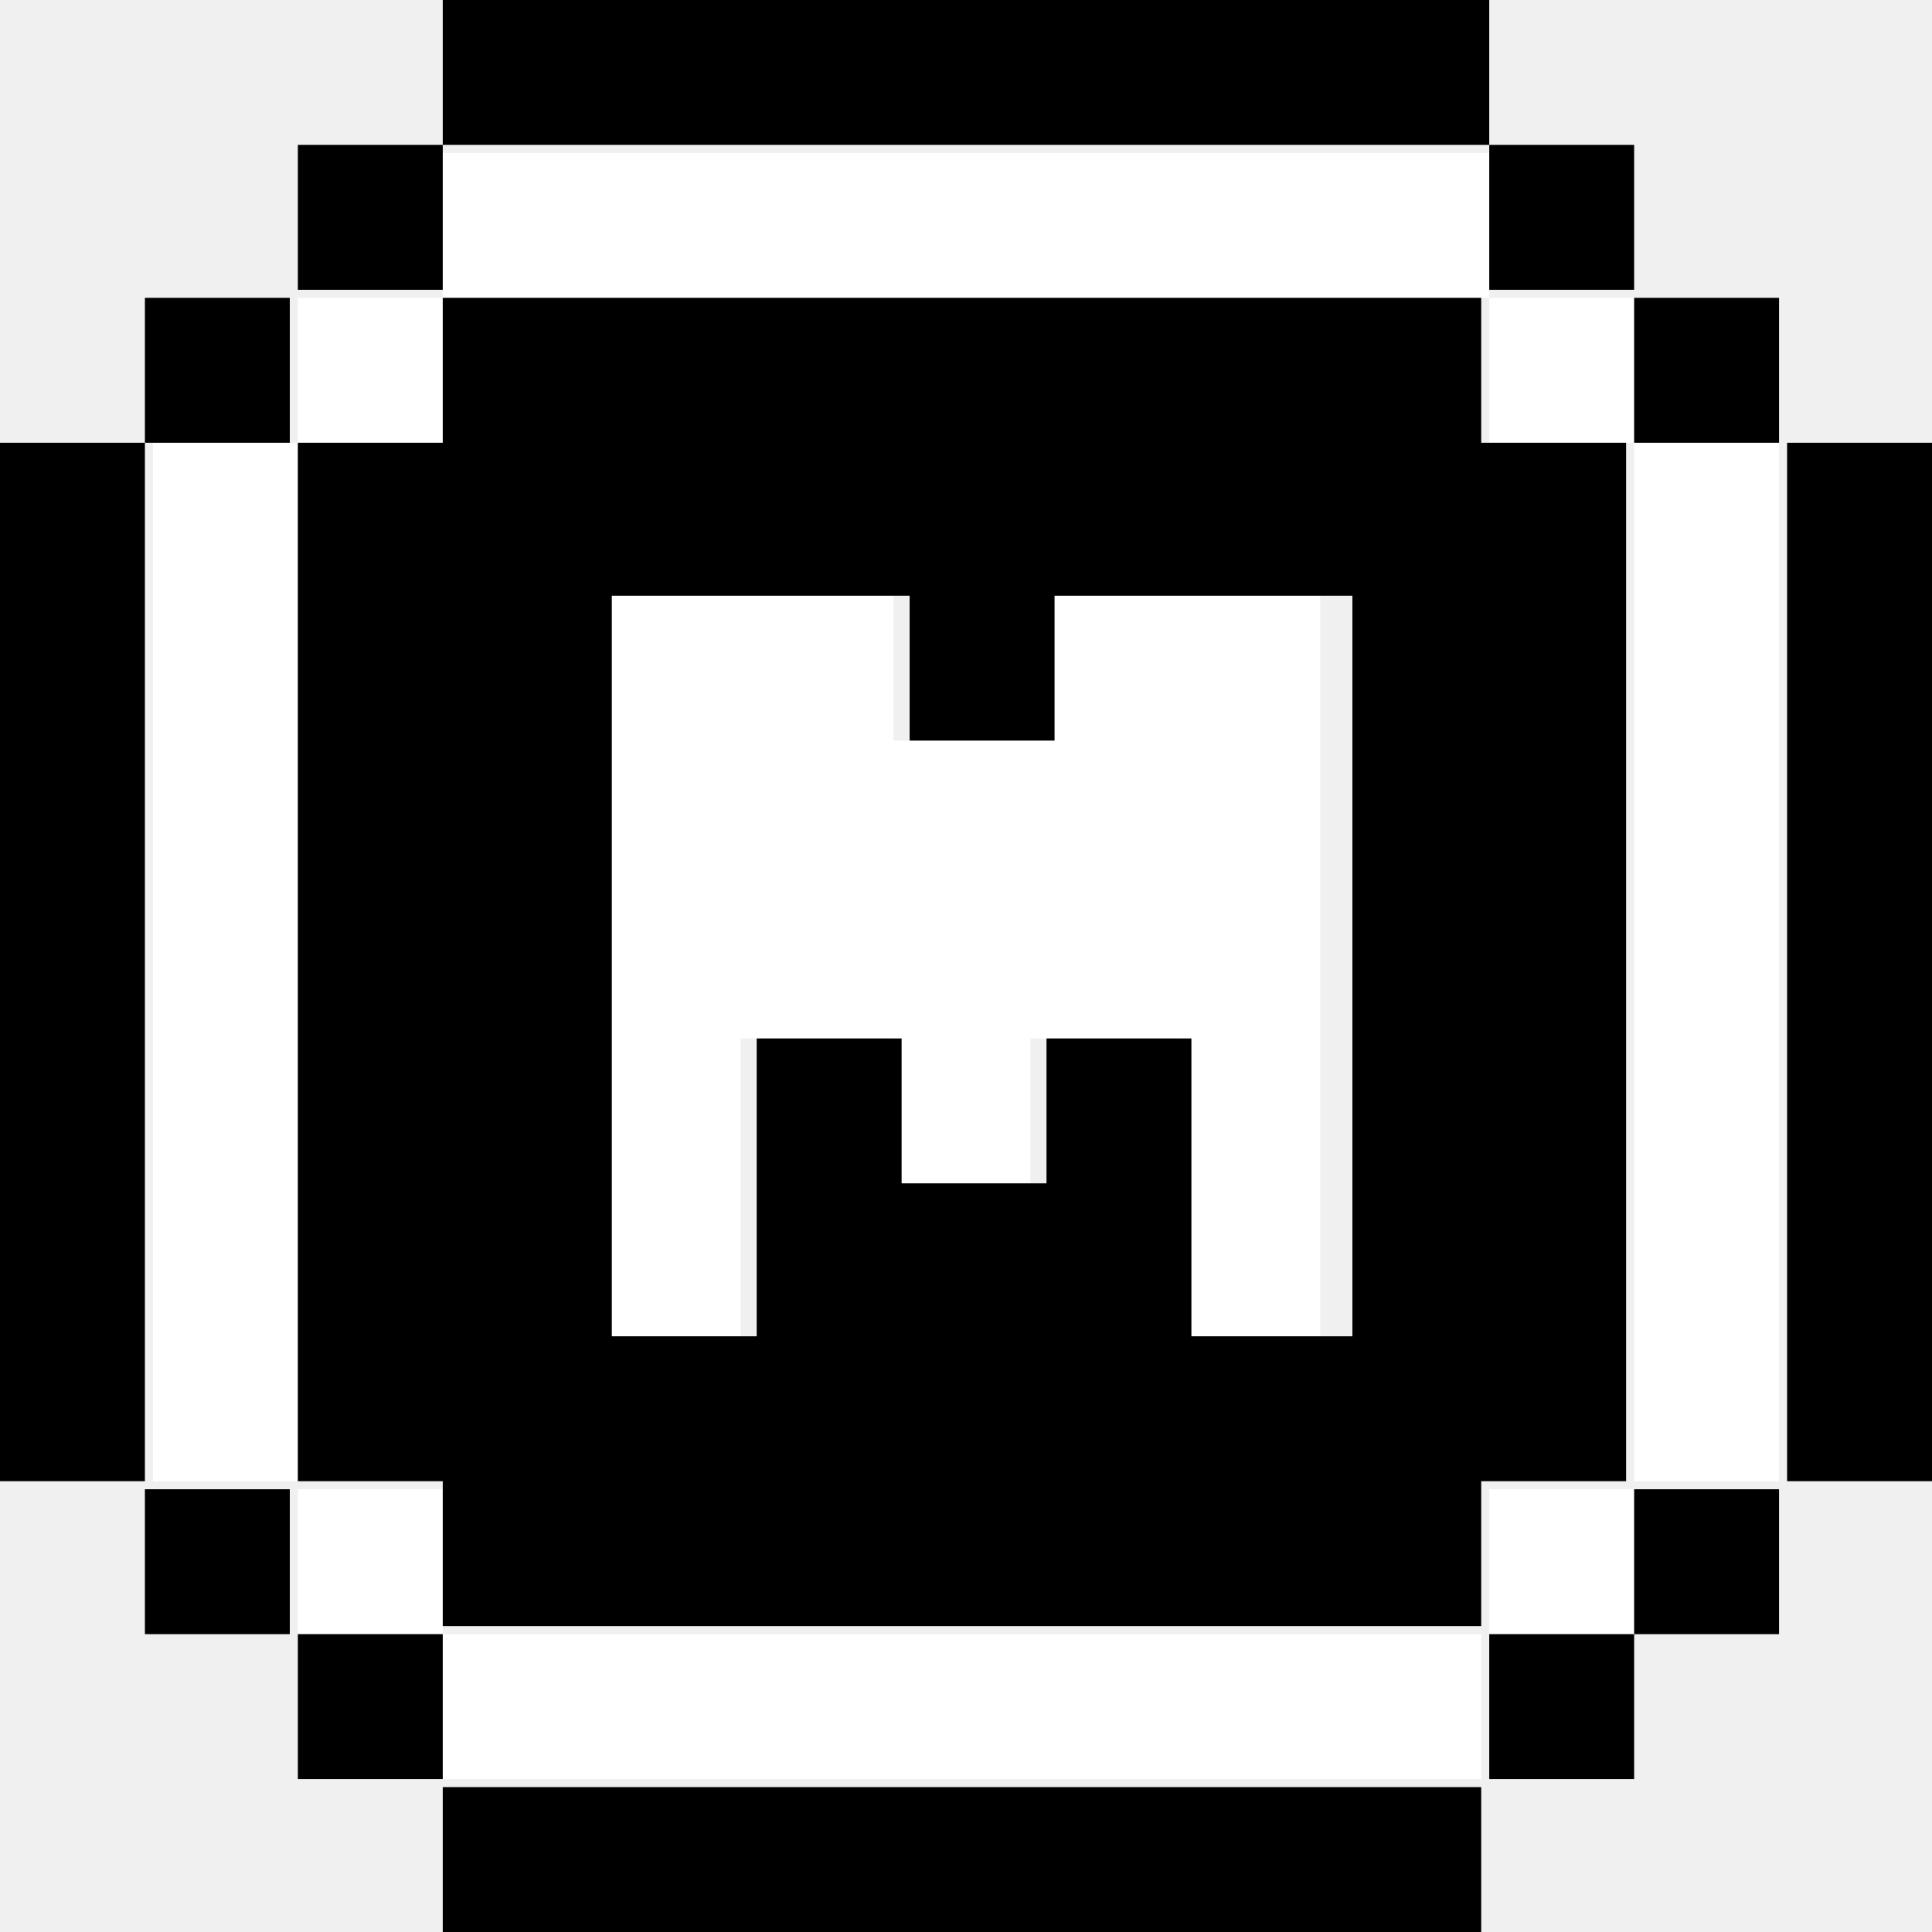
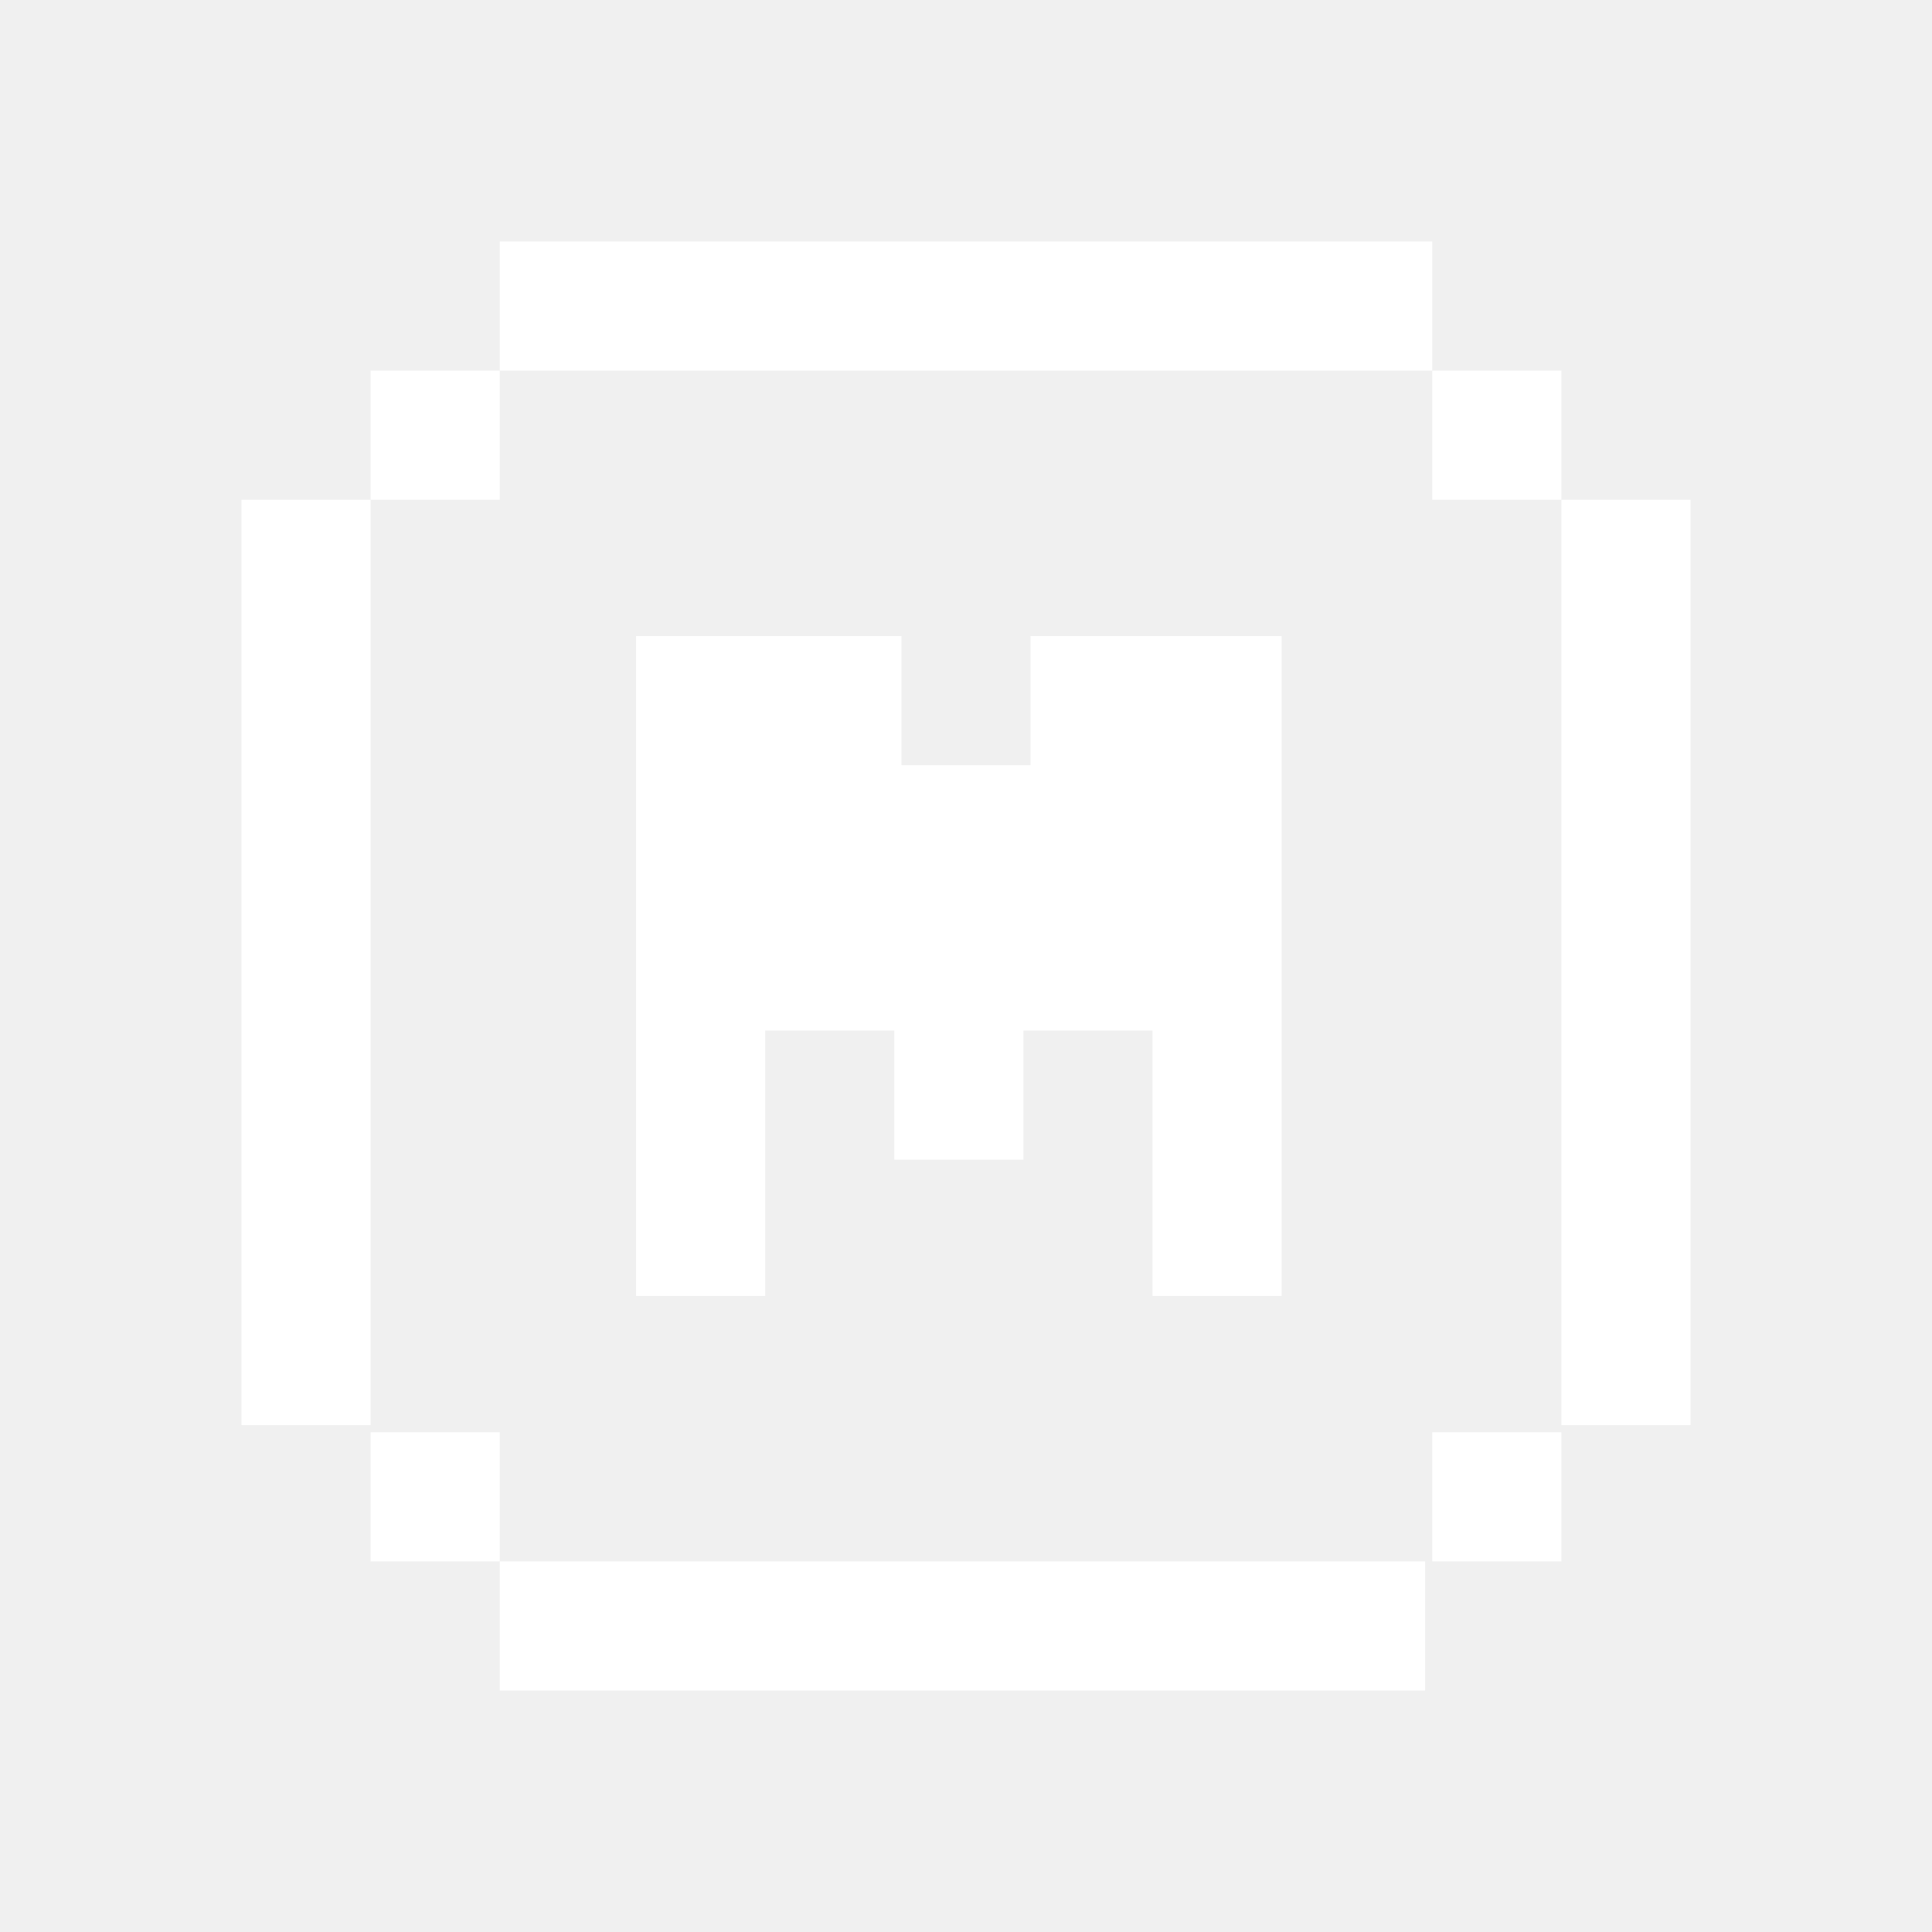
- <svg xmlns="http://www.w3.org/2000/svg" id="Layer_1" version="1.1" viewBox="0 0 24 24" width="24" height="24">
-   <defs>
-     <style>
-       .st0 {
-         fill: white;
-       }
-     </style>
-   </defs>
-   <g id="Layer_11" data-name="Layer_1">
-     <g>
-       <path class="st0" d="M3.7,5.5h-1.8v12.9h1.8V5.5h0Z" />
-       <path class="st0" d="M7.4,3.7h11.1v-1.8H5.5v1.8h1.8,0Z" />
-       <rect class="st0" x="3.7" y="3.7" width="1.8" height="1.8" />
-       <rect class="st0" x="18.5" y="3.7" width="1.8" height="1.8" />
-       <path class="st0" d="M16.6,7.4h-3.7v1.8h-1.8v-1.8h-3.7v9.2h1.8v-3.7h1.8v1.8h1.8v-1.8h1.8v3.7h1.8V7.4h0Z" />
-       <rect class="st0" x="3.7" y="18.5" width="1.8" height="1.8" />
-       <path class="st0" d="M16.6,20.3H5.5v1.8h12.9v-1.8h-1.8Z" />
-       <path class="st0" d="M20.3,5.5v12.9h1.8V5.5h-1.8Z" />
-       <rect class="st0" x="18.5" y="18.5" width="1.8" height="1.8" />
-       <path d="M18.5,1.8V0H5.5v1.8h12.9Z" />
-       <rect x="3.7" y="1.8" width="1.8" height="1.8" />
-       <rect x="18.5" y="1.8" width="1.8" height="1.8" />
-       <rect x="1.8" y="3.7" width="1.8" height="1.8" />
-       <path d="M18.5,3.7H5.5v1.8h-1.8v12.9h1.8v1.8h12.9v-1.8h1.8V5.5h-1.8v-1.8ZM14.8,16.6v-3.7h-1.8v1.8h-1.8v-1.8h-1.8v3.7h-1.8V7.4h3.7v1.8h1.8v-1.8h3.7v9.2h-1.8Z" />
-       <rect x="20.3" y="3.7" width="1.8" height="1.8" />
-       <path d="M22.2,5.5v12.9h1.8V5.5h-1.8Z" />
-       <path d="M1.8,5.5H0v12.9h1.8V5.5h0Z" />
-       <rect x="1.8" y="18.5" width="1.8" height="1.8" />
-       <rect x="20.3" y="18.5" width="1.8" height="1.8" />
-       <rect x="3.7" y="20.3" width="1.8" height="1.8" />
-       <rect x="18.5" y="20.3" width="1.8" height="1.8" />
-       <path d="M5.5,22.2v1.8h12.9v-1.8H5.5Z" />
-     </g>
-   </g>
+ <svg xmlns="http://www.w3.org/2000/svg" width="24" height="24" viewBox="0 0 24 24" fill="none">
+   <path d="M4.604 6.208H3V17.703H4.604V6.208Z" fill="white" />
+   <path d="M7.901 4.604H17.792V3H6.208V4.604H7.812H7.901Z" fill="white" />
+   <path d="M6.208 4.604H4.604V6.208H6.208V4.604Z" fill="white" />
+   <path d="M19.396 4.604H17.792V6.208H19.396V4.604Z" fill="white" />
+   <path d="M12.802 9.505V7.901H15.921V16.099H14.317V12.802H12.713V14.406H11.109V12.802H9.505V16.099H7.901V7.901H11.198V9.505H12.802Z" fill="white" />
+   <path d="M6.208 17.792H4.604V19.396H6.208V17.792Z" fill="white" />
+   <path d="M16.099 19.396H6.208V21H17.703V19.396H16.099Z" fill="white" />
+   <path d="M19.396 6.208V17.703H21V6.208H19.396Z" fill="white" />
+   <path d="M19.396 17.792H17.792V19.396H19.396V17.792Z" fill="white" />
</svg>
